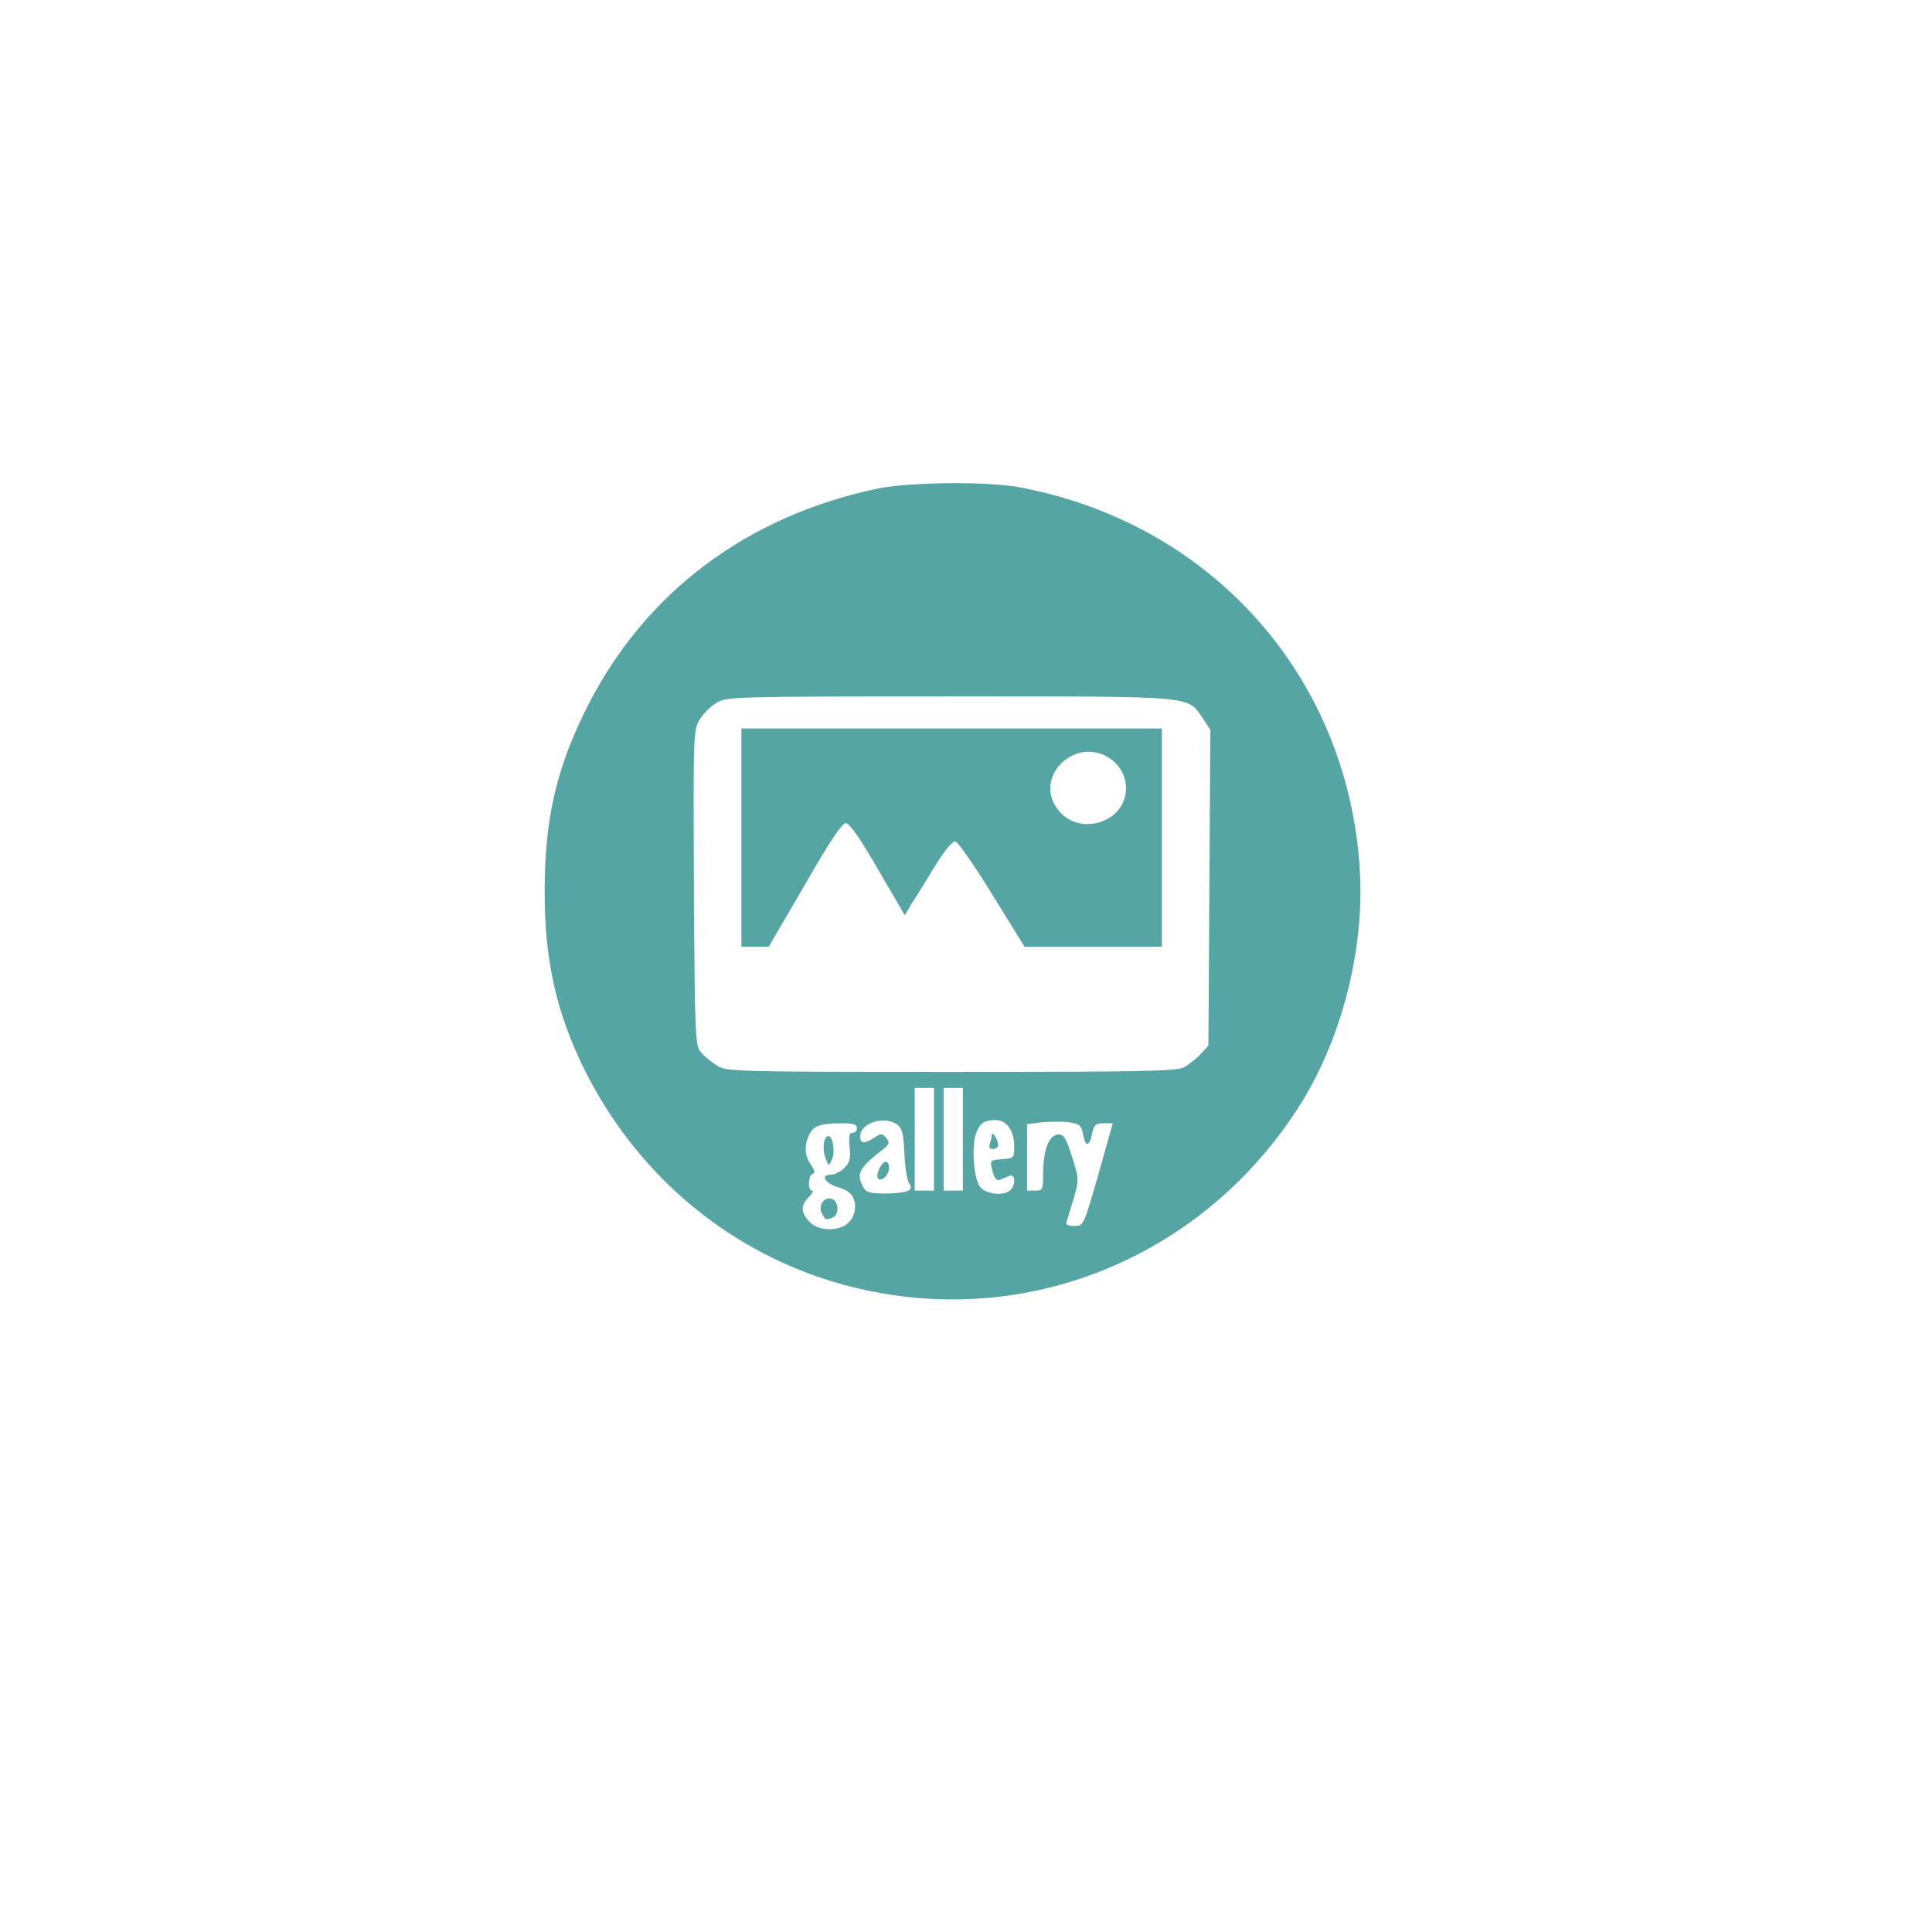
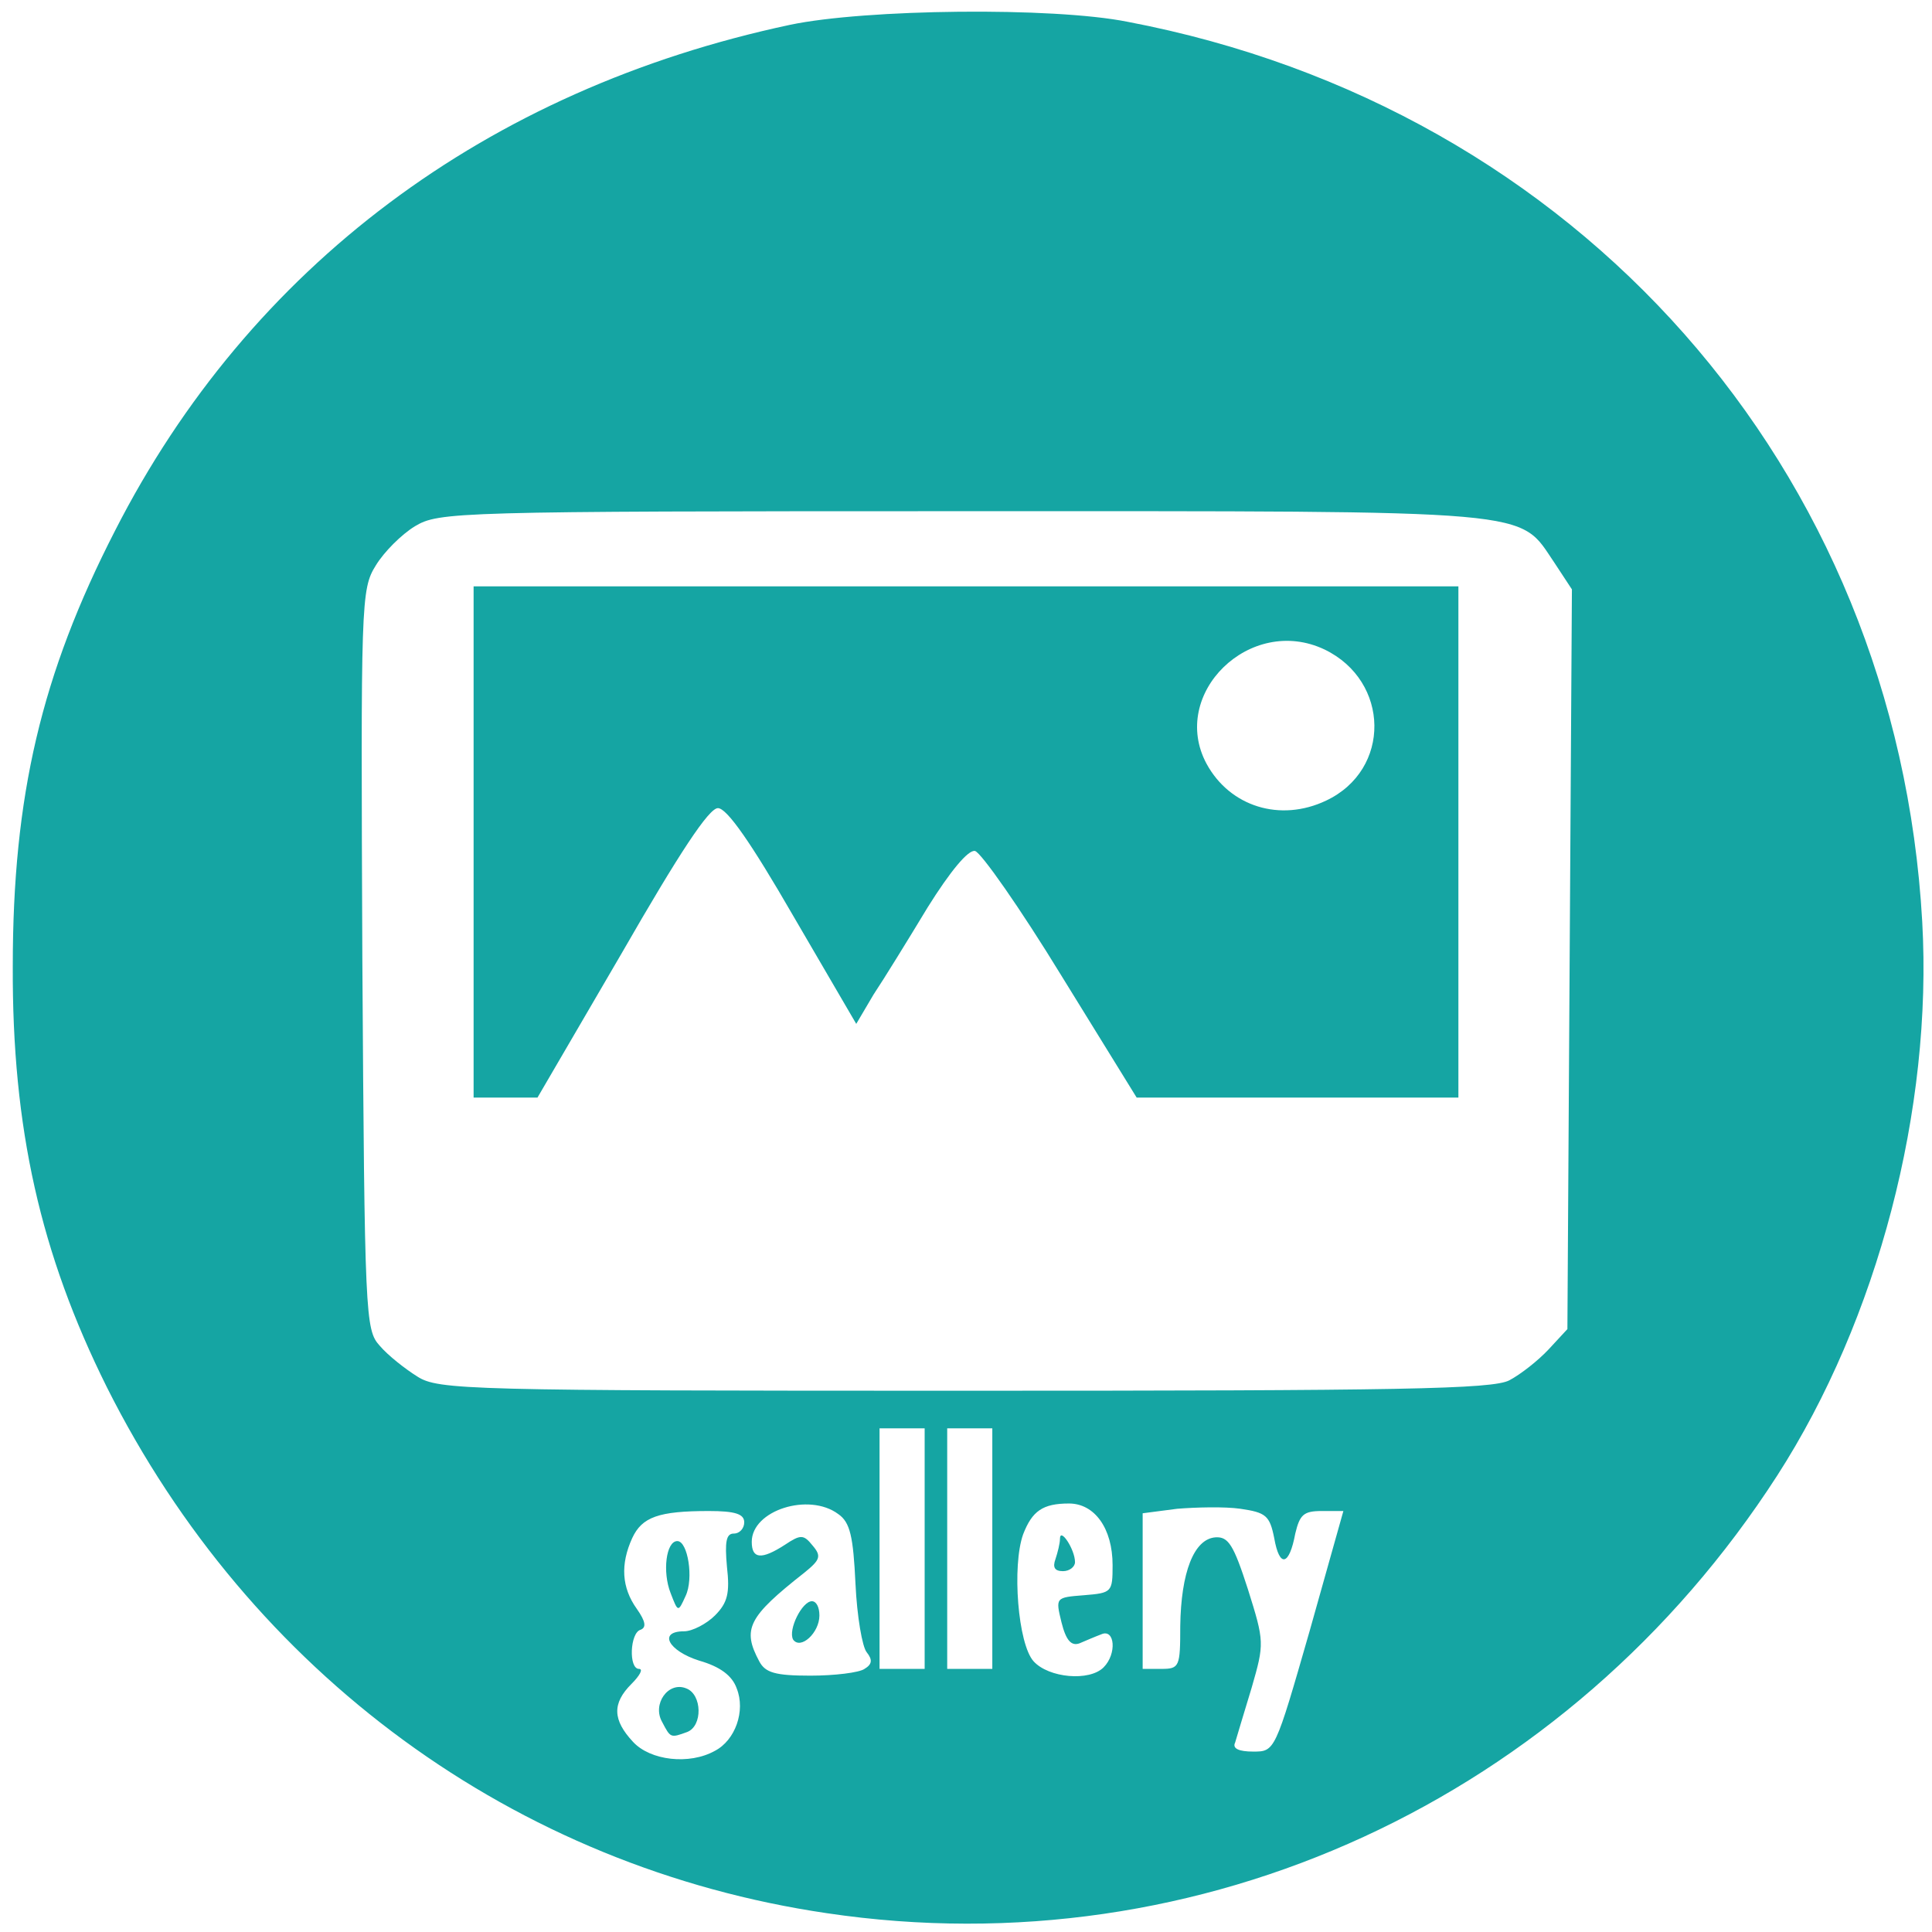
- <svg xmlns="http://www.w3.org/2000/svg" version="1.0" width="600px" height="602px" viewBox="0 0 6000 6020" preserveAspectRatio="xMidYMid meet">
-   <g id="layer101" fill="#55a5a4" stroke="none">
-     <path d="M2780 4035 c-415 -61 -767 -319 -958 -700 -88 -177 -126 -344 -125 -560 0 -226 38 -388 136 -579 179 -351 494 -587 898 -673 100 -21 349 -24 449 -4 599 114 1023 594 1057 1197 14 249 -59 529 -193 737 -278 431 -767 656 -1264 582z m-149 -216 c27 -14 41 -53 29 -83 -6 -17 -22 -29 -50 -37 -41 -13 -55 -39 -20 -39 11 0 30 -10 41 -21 17 -17 20 -30 16 -65 -3 -33 -1 -44 9 -44 8 0 14 -7 14 -15 0 -11 -12 -15 -47 -15 -67 0 -89 8 -102 36 -16 35 -14 66 6 94 12 17 13 25 5 28 -14 4 -16 52 -2 52 6 0 1 9 -10 20 -26 26 -25 48 2 77 23 25 75 31 109 12z m791 -159 l45 -160 -29 0 c-24 0 -29 5 -35 30 -8 43 -21 46 -28 6 -6 -30 -11 -34 -45 -39 -21 -3 -59 -2 -84 0 l-46 6 0 103 0 104 25 0 c24 0 25 -3 25 -57 1 -71 18 -116 47 -118 17 -1 24 10 43 69 22 70 22 72 5 131 -10 33 -20 66 -22 73 -4 8 5 12 24 12 29 0 29 0 75 -160z m-592 50 c10 -6 11 -12 3 -22 -6 -7 -13 -48 -15 -91 -3 -63 -7 -82 -23 -93 -39 -29 -115 -5 -115 37 0 23 13 24 44 4 21 -14 25 -14 37 1 12 14 10 19 -11 36 -75 59 -83 75 -60 118 8 15 21 19 68 19 32 0 65 -4 72 -9z m318 -2 c18 -18 15 -52 -3 -44 -8 3 -22 9 -29 12 -11 4 -18 -4 -24 -28 -8 -33 -8 -33 30 -36 37 -3 38 -4 38 -40 0 -49 -24 -82 -58 -82 -35 0 -49 10 -61 41 -15 42 -7 146 14 169 20 22 74 27 93 8z m-238 -158 l0 -160 -30 0 -30 0 0 160 0 160 30 0 30 0 0 -160z m90 0 l0 -160 -30 0 -30 0 0 160 0 160 30 0 30 0 0 -160z m688 -224 c15 -8 38 -26 52 -41 l25 -27 3 -492 3 -492 -23 -35 c-49 -72 -13 -69 -788 -69 -676 0 -696 1 -728 20 -18 11 -41 34 -52 52 -20 32 -20 48 -18 524 3 476 4 493 23 514 11 13 34 31 50 41 28 18 66 19 728 19 580 0 703 -2 725 -14z" />
-     <path d="M2561 3781 c-14 -24 8 -55 32 -45 21 8 22 50 1 58 -22 8 -22 8 -33 -13z" />
-     <path d="M2572 3609 c-11 -28 -6 -69 9 -69 14 0 22 50 11 73 -10 22 -10 22 -20 -4z" />
-     <path d="M2735 3671 c-7 -13 12 -51 25 -51 6 0 10 8 10 19 0 23 -25 46 -35 32z" />
-     <path d="M3084 3564 c3 -9 6 -21 6 -27 0 -16 20 14 20 31 0 6 -7 12 -16 12 -11 0 -14 -5 -10 -16z" />
-     <path d="M2310 2610 l0 -340 655 0 655 0 0 340 0 340 -214 0 -214 0 -100 -162 c-55 -90 -107 -164 -115 -166 -9 -2 -33 27 -63 75 -26 43 -58 95 -72 116 l-23 39 -84 -144 c-56 -97 -88 -143 -100 -143 -12 0 -51 59 -128 193 l-112 192 -42 0 -43 0 0 -340z m1134 -55 c87 -41 85 -159 -2 -201 -99 -47 -207 59 -157 152 31 57 98 78 159 49z" />
+ <svg xmlns="http://www.w3.org/2000/svg" version="1.0" width="257px" height="257px" viewBox="0 0 2570 2570" preserveAspectRatio="xMidYMid meet">
+   <g id="layer101" fill="#15a5a3" stroke="none">
+     <path d="M1100 2545 c-415 -61 -767 -319 -958 -700 -88 -177 -126 -344 -125 -560 0 -226 38 -388 136 -579 179 -351 494 -587 898 -673 100 -21 349 -24 449 -4 599 114 1023 594 1057 1197 14 249 -59 529 -193 737 -278 431 -767 656 -1264 582z m-149 -216 c27 -14 41 -53 29 -83 -6 -17 -22 -29 -50 -37 -41 -13 -55 -39 -20 -39 11 0 30 -10 41 -21 17 -17 20 -30 16 -65 -3 -33 -1 -44 9 -44 8 0 14 -7 14 -15 0 -11 -12 -15 -47 -15 -67 0 -89 8 -102 36 -16 35 -14 66 6 94 12 17 13 25 5 28 -14 4 -16 52 -2 52 6 0 1 9 -10 20 -26 26 -25 48 2 77 23 25 75 31 109 12z m791 -159 l45 -160 -29 0 c-24 0 -29 5 -35 30 -8 43 -21 46 -28 6 -6 -30 -11 -34 -45 -39 -21 -3 -59 -2 -84 0 l-46 6 0 103 0 104 25 0 c24 0 25 -3 25 -57 1 -71 18 -116 47 -118 17 -1 24 10 43 69 22 70 22 72 5 131 -10 33 -20 66 -22 73 -4 8 5 12 24 12 29 0 29 0 75 -160z m-592 50 c10 -6 11 -12 3 -22 -6 -7 -13 -48 -15 -91 -3 -63 -7 -82 -23 -93 -39 -29 -115 -5 -115 37 0 23 13 24 44 4 21 -14 25 -14 37 1 12 14 10 19 -11 36 -75 59 -83 75 -60 118 8 15 21 19 68 19 32 0 65 -4 72 -9z m318 -2 c18 -18 15 -52 -3 -44 -8 3 -22 9 -29 12 -11 4 -18 -4 -24 -28 -8 -33 -8 -33 30 -36 37 -3 38 -4 38 -40 0 -49 -24 -82 -58 -82 -35 0 -49 10 -61 41 -15 42 -7 146 14 169 20 22 74 27 93 8z m-238 -158 l0 -160 -30 0 -30 0 0 160 0 160 30 0 30 0 0 -160z m90 0 l0 -160 -30 0 -30 0 0 160 0 160 30 0 30 0 0 -160z m688 -224 c15 -8 38 -26 52 -41 l25 -27 3 -492 3 -492 -23 -35 c-49 -72 -13 -69 -788 -69 -676 0 -696 1 -728 20 -18 11 -41 34 -52 52 -20 32 -20 48 -18 524 3 476 4 493 23 514 11 13 34 31 50 41 28 18 66 19 728 19 580 0 703 -2 725 -14z" />
+     <path d="M881 2291 c-14 -24 8 -55 32 -45 21 8 22 50 1 58 -22 8 -22 8 -33 -13z" />
+     <path d="M892 2119 c-11 -28 -6 -69 9 -69 14 0 22 50 11 73 -10 22 -10 22 -20 -4z" />
+     <path d="M1055 2181 c-7 -13 12 -51 25 -51 6 0 10 8 10 19 0 23 -25 46 -35 32z" />
+     <path d="M1404 2074 c3 -9 6 -21 6 -27 0 -16 20 14 20 31 0 6 -7 12 -16 12 -11 0 -14 -5 -10 -16z" />
+     <path d="M630 1120 l0 -340 655 0 655 0 0 340 0 340 -214 0 -214 0 -100 -162 c-55 -90 -107 -164 -115 -166 -9 -2 -33 27 -63 75 -26 43 -58 95 -72 116 l-23 39 -84 -144 c-56 -97 -88 -143 -100 -143 -12 0 -51 59 -128 193 l-112 192 -42 0 -43 0 0 -340z m1134 -55 c87 -41 85 -159 -2 -201 -99 -47 -207 59 -157 152 31 57 98 78 159 49z" />
  </g>
</svg>
